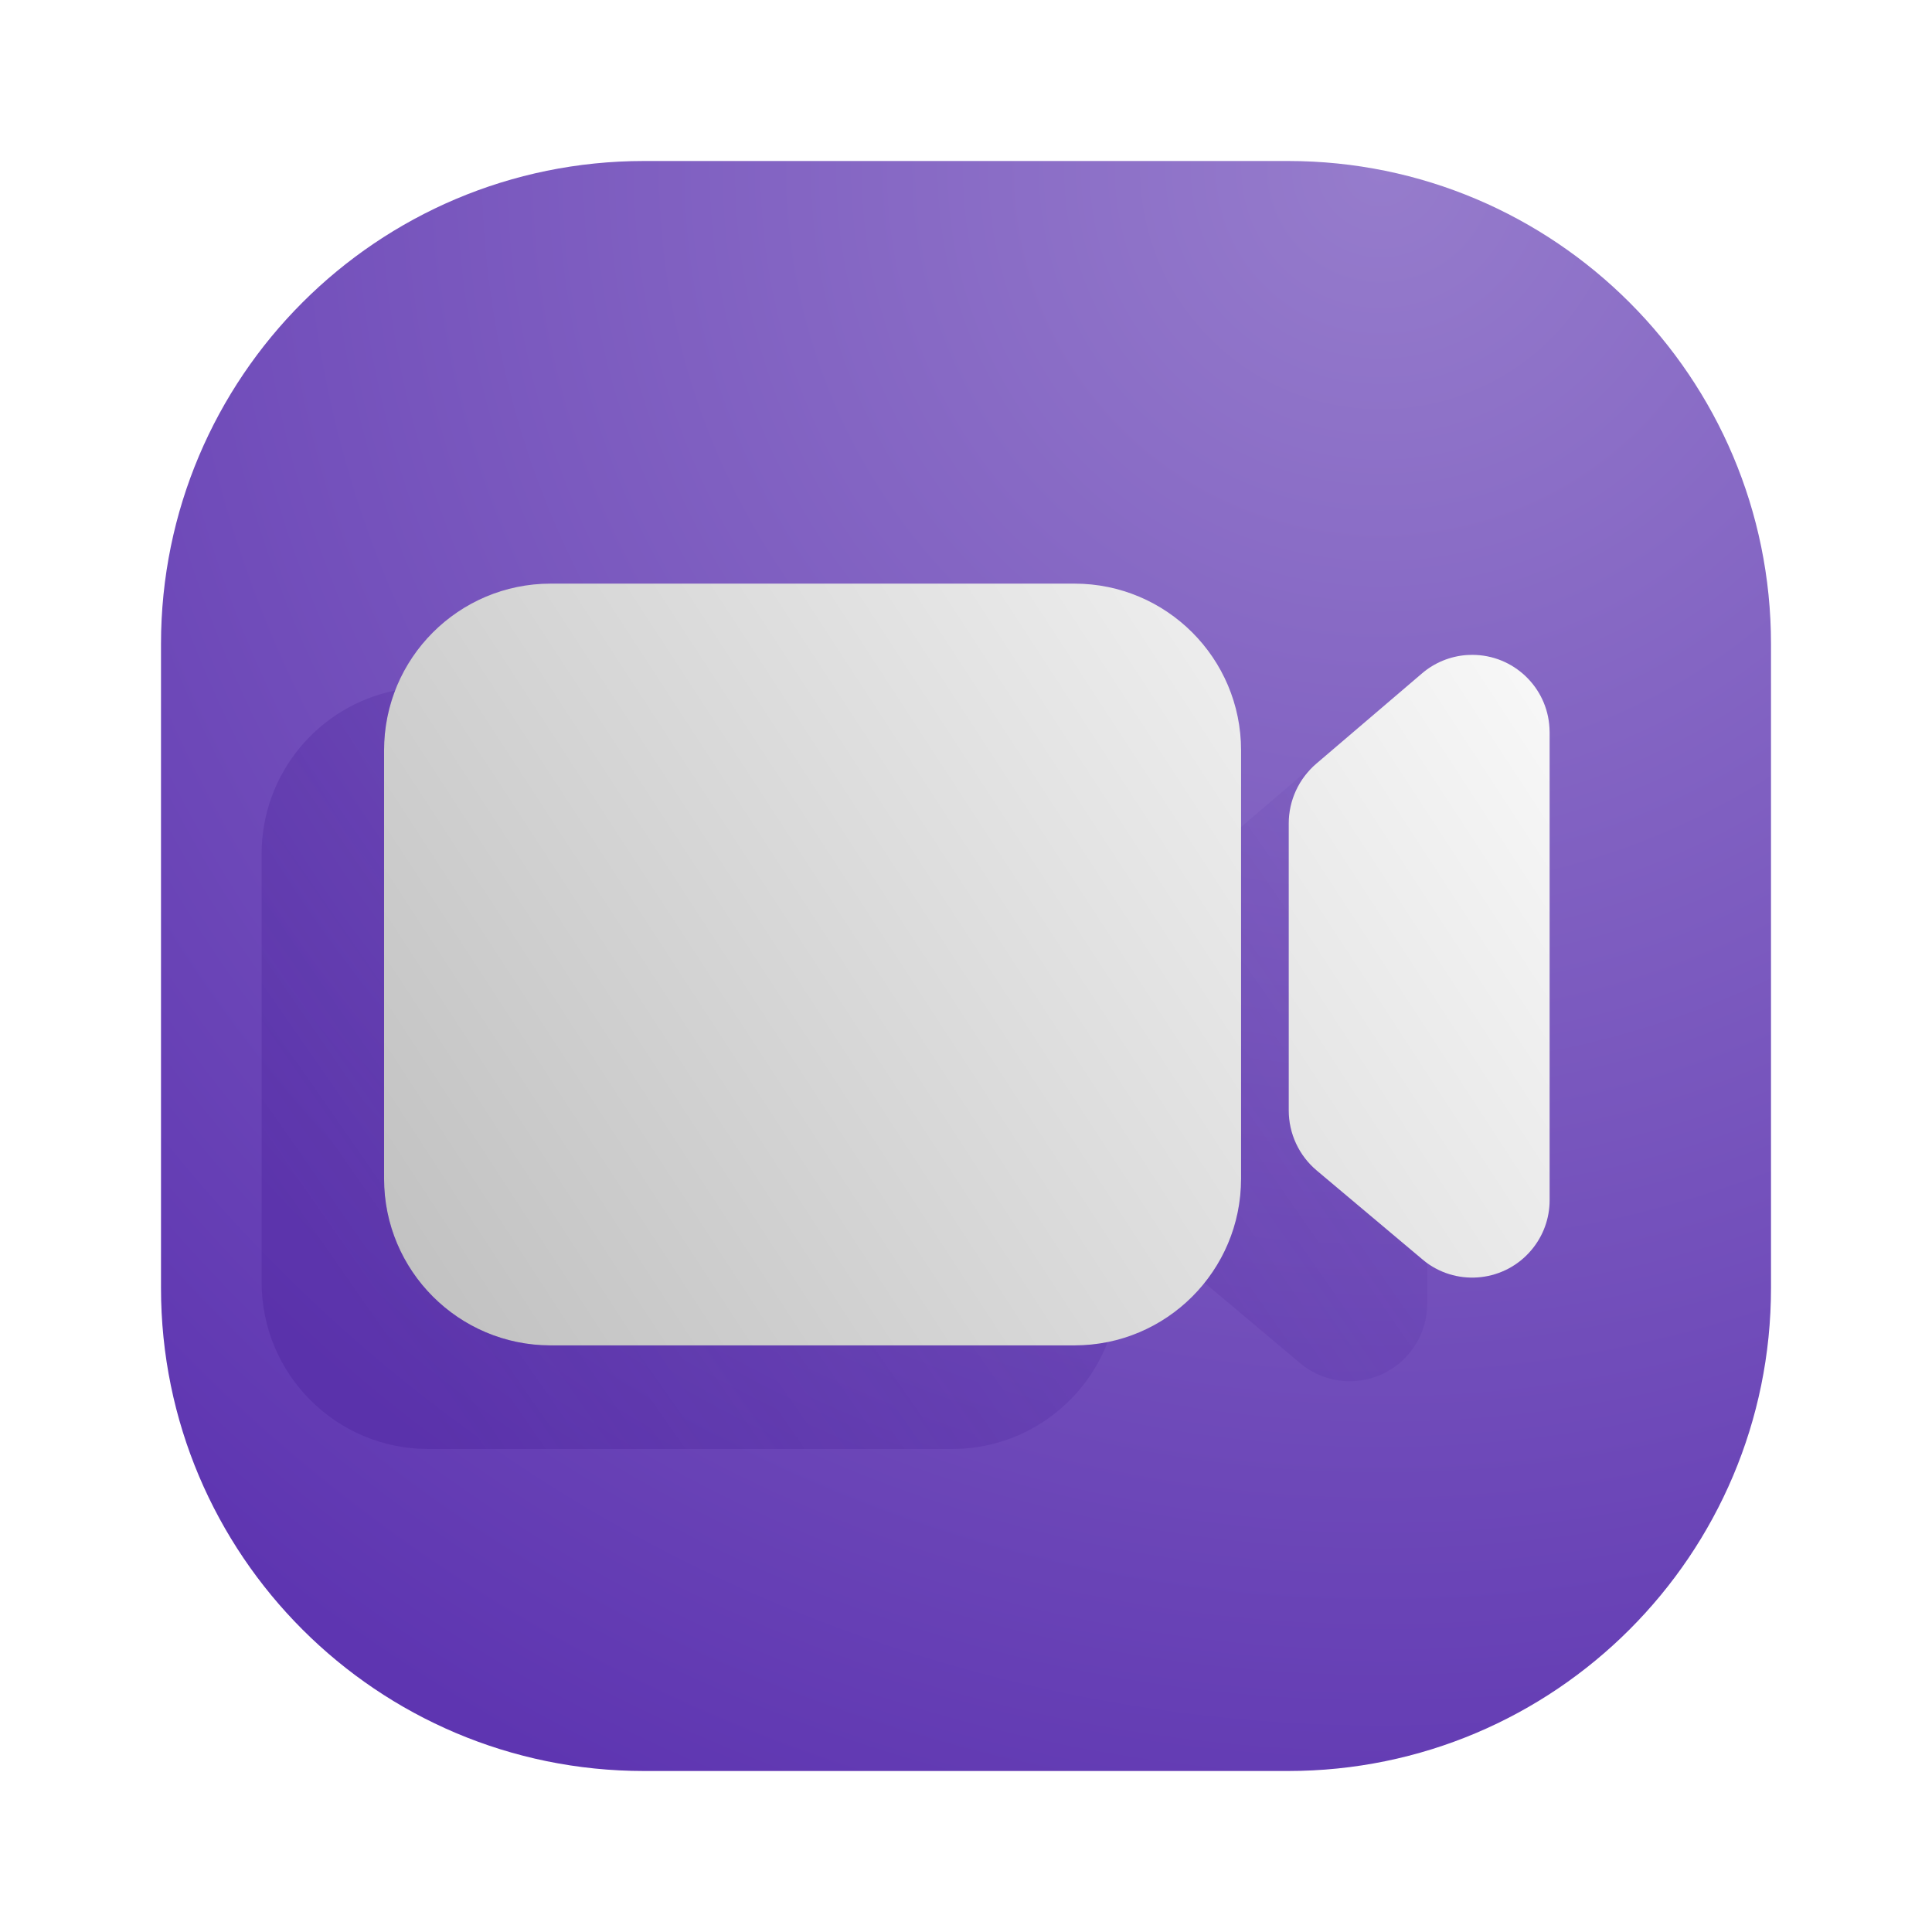
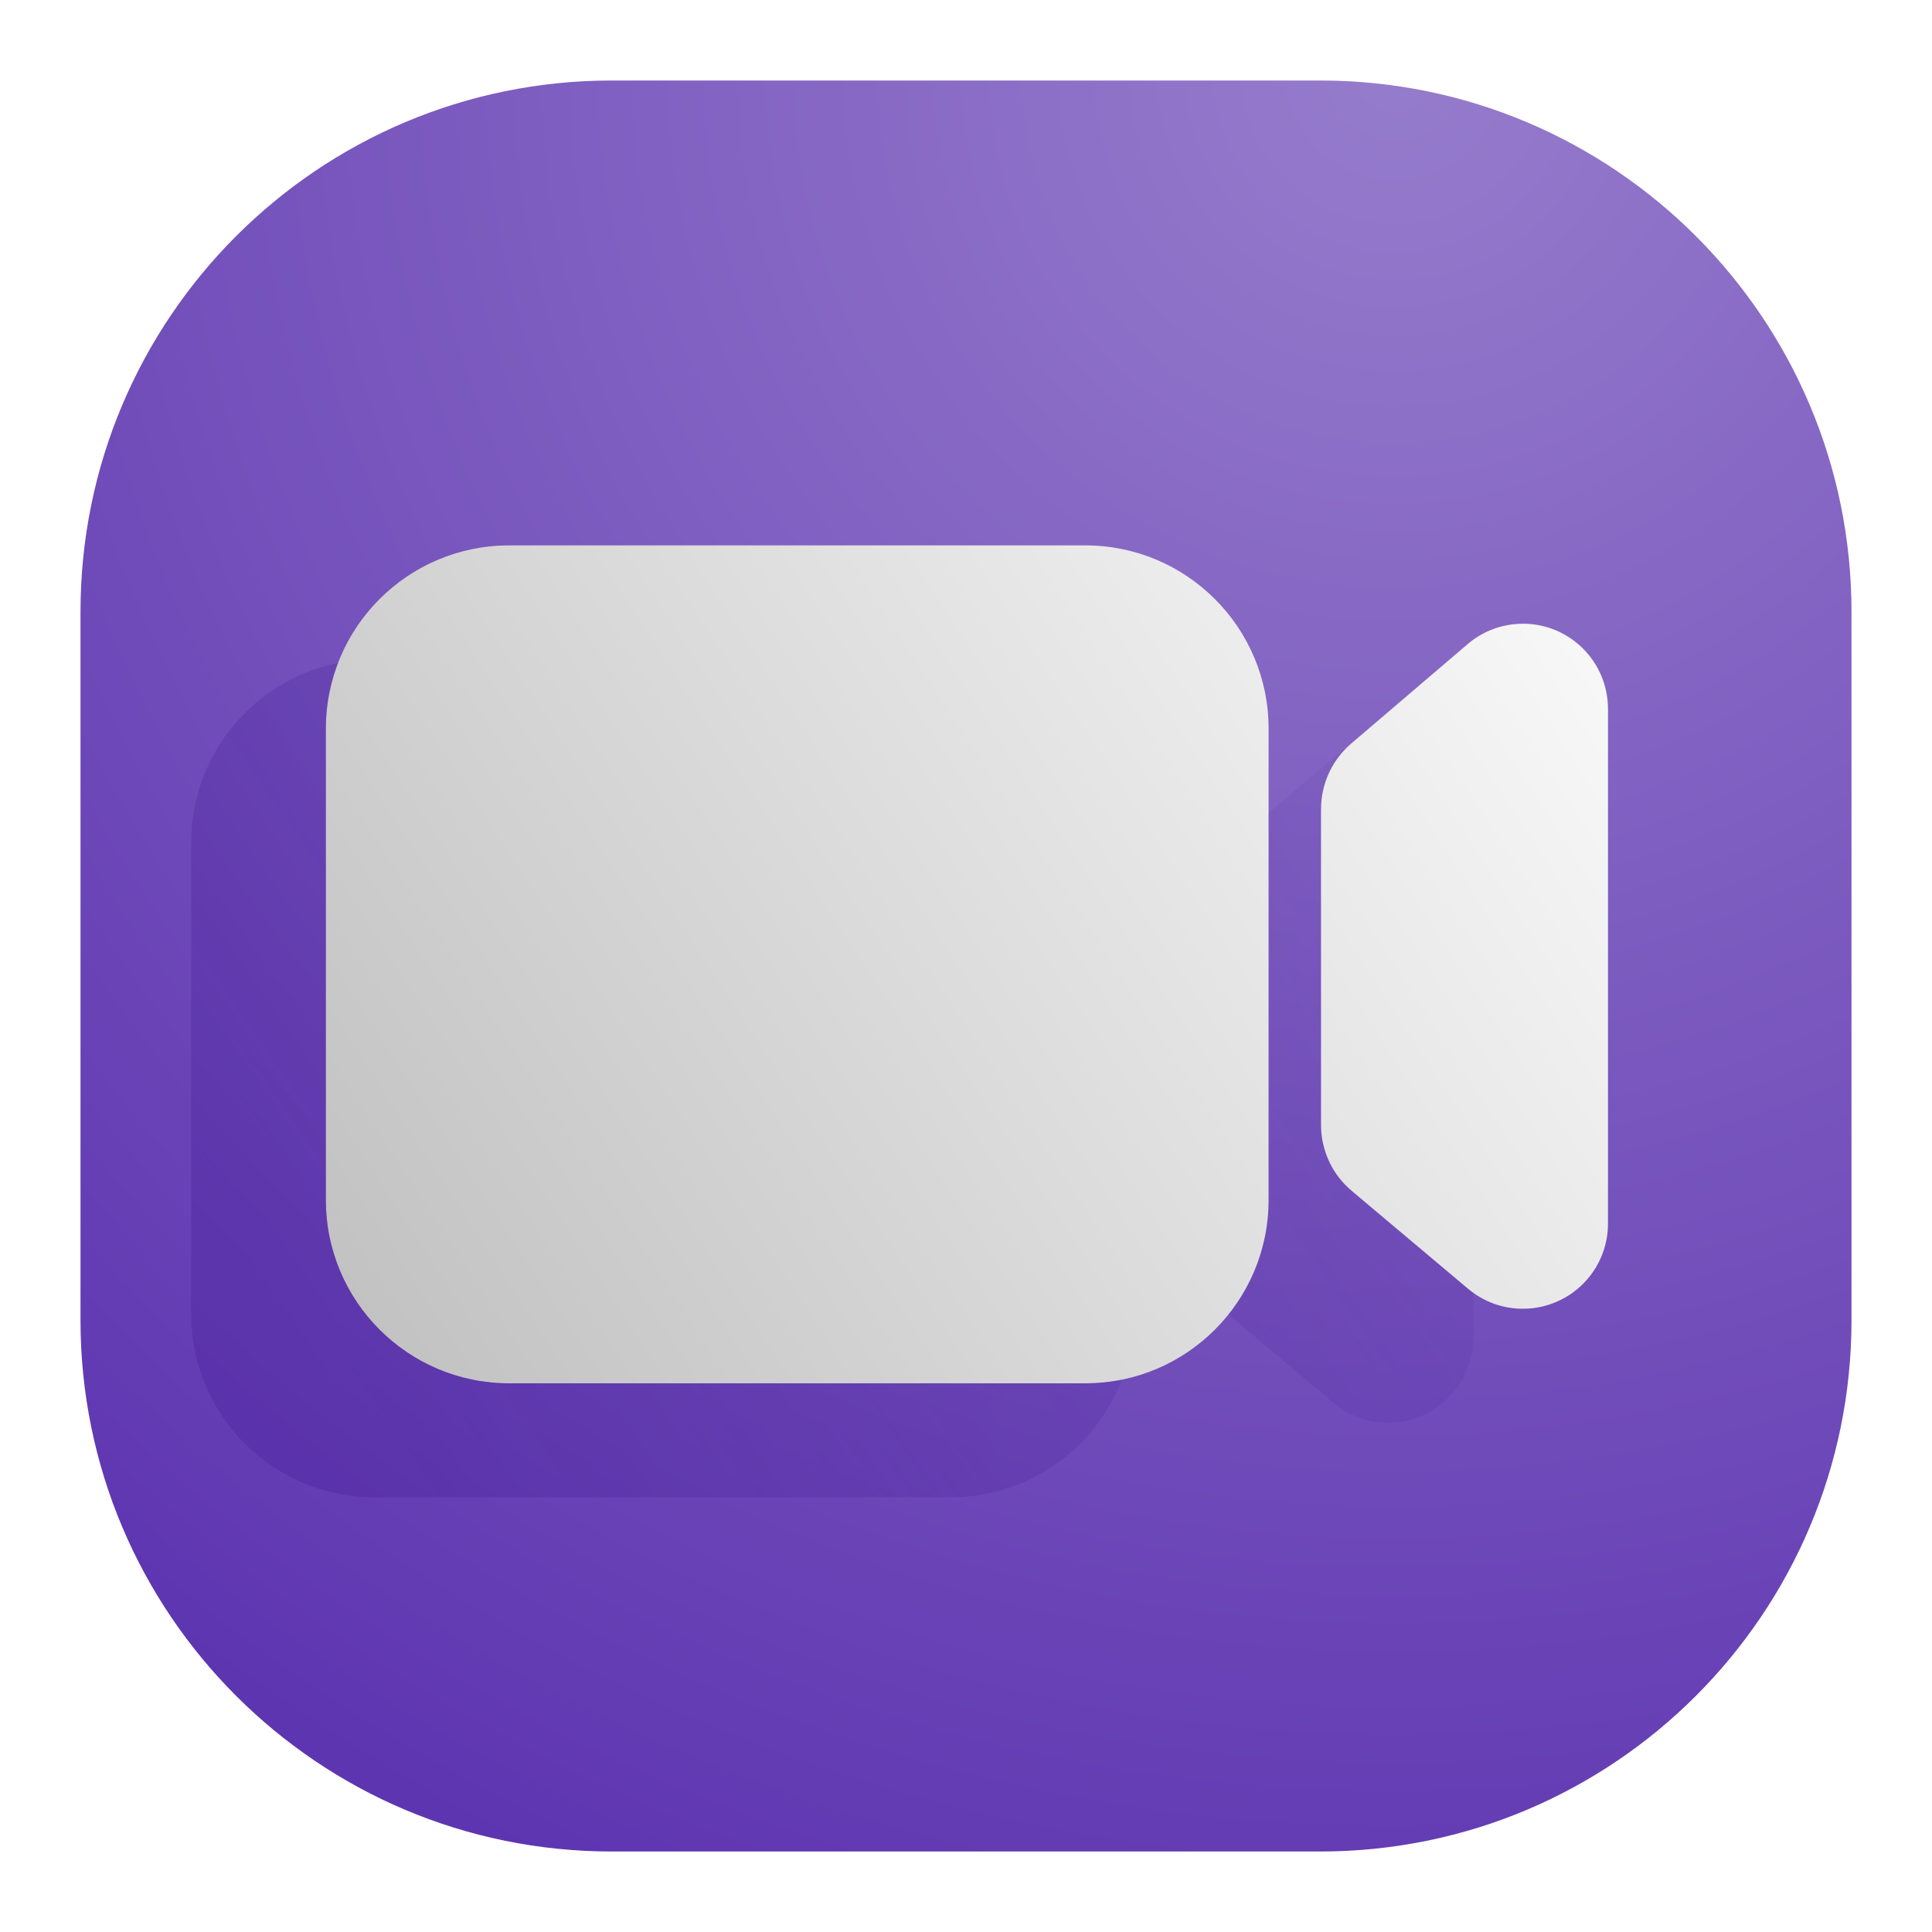
<svg xmlns="http://www.w3.org/2000/svg" width="24" height="24" viewBox="0 0 24 24" fill="none">
-   <rect x="2" y="2" width="20" height="20" rx="6" fill="url(#paint0_radial_2_9)" />
-   <path d="M15.417 14.643C15.417 15.786 14.49 16.713 13.347 16.713H6.841C5.698 16.713 4.771 15.786 4.771 14.643V9.32C4.771 8.177 5.698 7.25 6.841 7.25H13.347C14.49 7.25 15.417 8.177 15.417 9.32V14.643ZM18.289 8.135C18.801 8.135 19.22 8.536 19.248 9.041L19.25 9.096V14.91C19.25 15.136 19.17 15.355 19.024 15.528C18.696 15.919 18.121 15.983 17.716 15.682L17.67 15.645L16.356 14.54C16.136 14.355 16.009 14.082 16.009 13.794V10.229C16.009 9.944 16.134 9.673 16.351 9.487L17.665 8.365C17.821 8.231 18.016 8.152 18.221 8.137L18.289 8.135Z" fill="url(#paint1_linear_2_9)" />
-   <path fill-rule="evenodd" clip-rule="evenodd" d="M14.964 15.936C15.248 15.582 15.417 15.132 15.417 14.643V10.273L16.144 9.652C16.186 9.616 16.231 9.584 16.278 9.556C16.106 9.736 16.009 9.977 16.009 10.229V13.794C16.009 14.082 16.136 14.355 16.356 14.54L17.67 15.645L17.716 15.682C17.721 15.685 17.725 15.688 17.729 15.691V16.197C17.729 16.423 17.649 16.642 17.503 16.815C17.174 17.207 16.6 17.27 16.195 16.969L16.149 16.932L14.964 15.936ZM13.759 16.672C13.461 17.449 12.708 18 11.826 18H5.32C4.177 18 3.25 17.073 3.25 15.93V10.607C3.25 9.605 3.962 8.769 4.908 8.578C4.82 8.808 4.771 9.059 4.771 9.32V14.643C4.771 15.786 5.698 16.713 6.841 16.713H13.347C13.488 16.713 13.626 16.699 13.759 16.672Z" fill="url(#paint2_linear_2_9)" fill-opacity="0.75" />
+   <rect x="1" y="1" width="22" height="22" rx="6.6" fill="url(#paint0_radial_2_9)" />
+   <path d="M15.759 14.907C15.759 16.165 14.739 17.184 13.482 17.184H6.325C5.068 17.184 4.048 16.165 4.048 14.907V9.052C4.048 7.794 5.068 6.775 6.325 6.775H13.482C14.739 6.775 15.759 7.794 15.759 9.052V14.907ZM18.918 7.748C19.482 7.748 19.942 8.19 19.973 8.745L19.975 8.806V15.201C19.975 15.45 19.887 15.691 19.727 15.881C19.365 16.311 18.733 16.381 18.288 16.05L18.237 16.01L16.792 14.794C16.549 14.591 16.41 14.29 16.41 13.973V10.052C16.41 9.738 16.547 9.44 16.786 9.236L18.231 8.002C18.403 7.854 18.618 7.767 18.843 7.751L18.918 7.748Z" fill="url(#paint1_linear_2_9)" />
+   <path fill-rule="evenodd" clip-rule="evenodd" d="M15.261 16.329C15.572 15.94 15.759 15.445 15.759 14.907V10.1L16.558 9.417C16.604 9.378 16.654 9.342 16.706 9.312C16.517 9.51 16.41 9.775 16.41 10.052V13.973C16.41 14.29 16.549 14.591 16.792 14.794L18.237 16.01L18.288 16.05C18.293 16.053 18.297 16.057 18.302 16.06V16.616C18.302 16.865 18.214 17.106 18.054 17.297C17.692 17.727 17.06 17.797 16.615 17.466L16.564 17.426L15.261 16.329ZM13.935 17.139C13.607 17.994 12.779 18.6 11.809 18.6H4.652C3.394 18.6 2.375 17.581 2.375 16.323V10.468C2.375 9.365 3.158 8.446 4.199 8.236C4.102 8.489 4.048 8.764 4.048 9.052V14.907C4.048 16.165 5.068 17.184 6.325 17.184H13.482C13.637 17.184 13.789 17.169 13.935 17.139Z" fill="url(#paint2_linear_2_9)" fill-opacity="0.75" />
  <defs>
-     <radialGradient id="paint0_radial_2_9" cx="0" cy="0" r="1" gradientUnits="userSpaceOnUse" gradientTransform="translate(17 2) rotate(116.565) scale(22.3607)">
+     <radialGradient id="paint0_radial_2_9" cx="0" cy="0" r="1" gradientUnits="userSpaceOnUse" gradientTransform="translate(17.5 1) rotate(116.565) scale(24.5967)">
      <stop stop-color="#967CCC" />
      <stop offset="1" stop-color="#5E35B1" />
    </radialGradient>
-     <linearGradient id="paint1_linear_2_9" x1="19.225" y1="7.25" x2="4.873" y2="16.611" gradientUnits="userSpaceOnUse">
+     <linearGradient id="paint1_linear_2_9" x1="19.948" y1="6.775" x2="4.16" y2="17.072" gradientUnits="userSpaceOnUse">
      <stop stop-color="#FAFAFA" />
      <stop offset="1" stop-color="#C0C0C0" />
    </linearGradient>
-     <linearGradient id="paint2_linear_2_9" x1="5.122" y1="17.235" x2="19.475" y2="7.25" gradientUnits="userSpaceOnUse">
+     <linearGradient id="paint2_linear_2_9" x1="4.434" y1="17.758" x2="20.223" y2="6.775" gradientUnits="userSpaceOnUse">
      <stop stop-color="#471F99" stop-opacity="0.45" />
      <stop offset="1" stop-color="#471F99" stop-opacity="0" />
    </linearGradient>
  </defs>
</svg>
